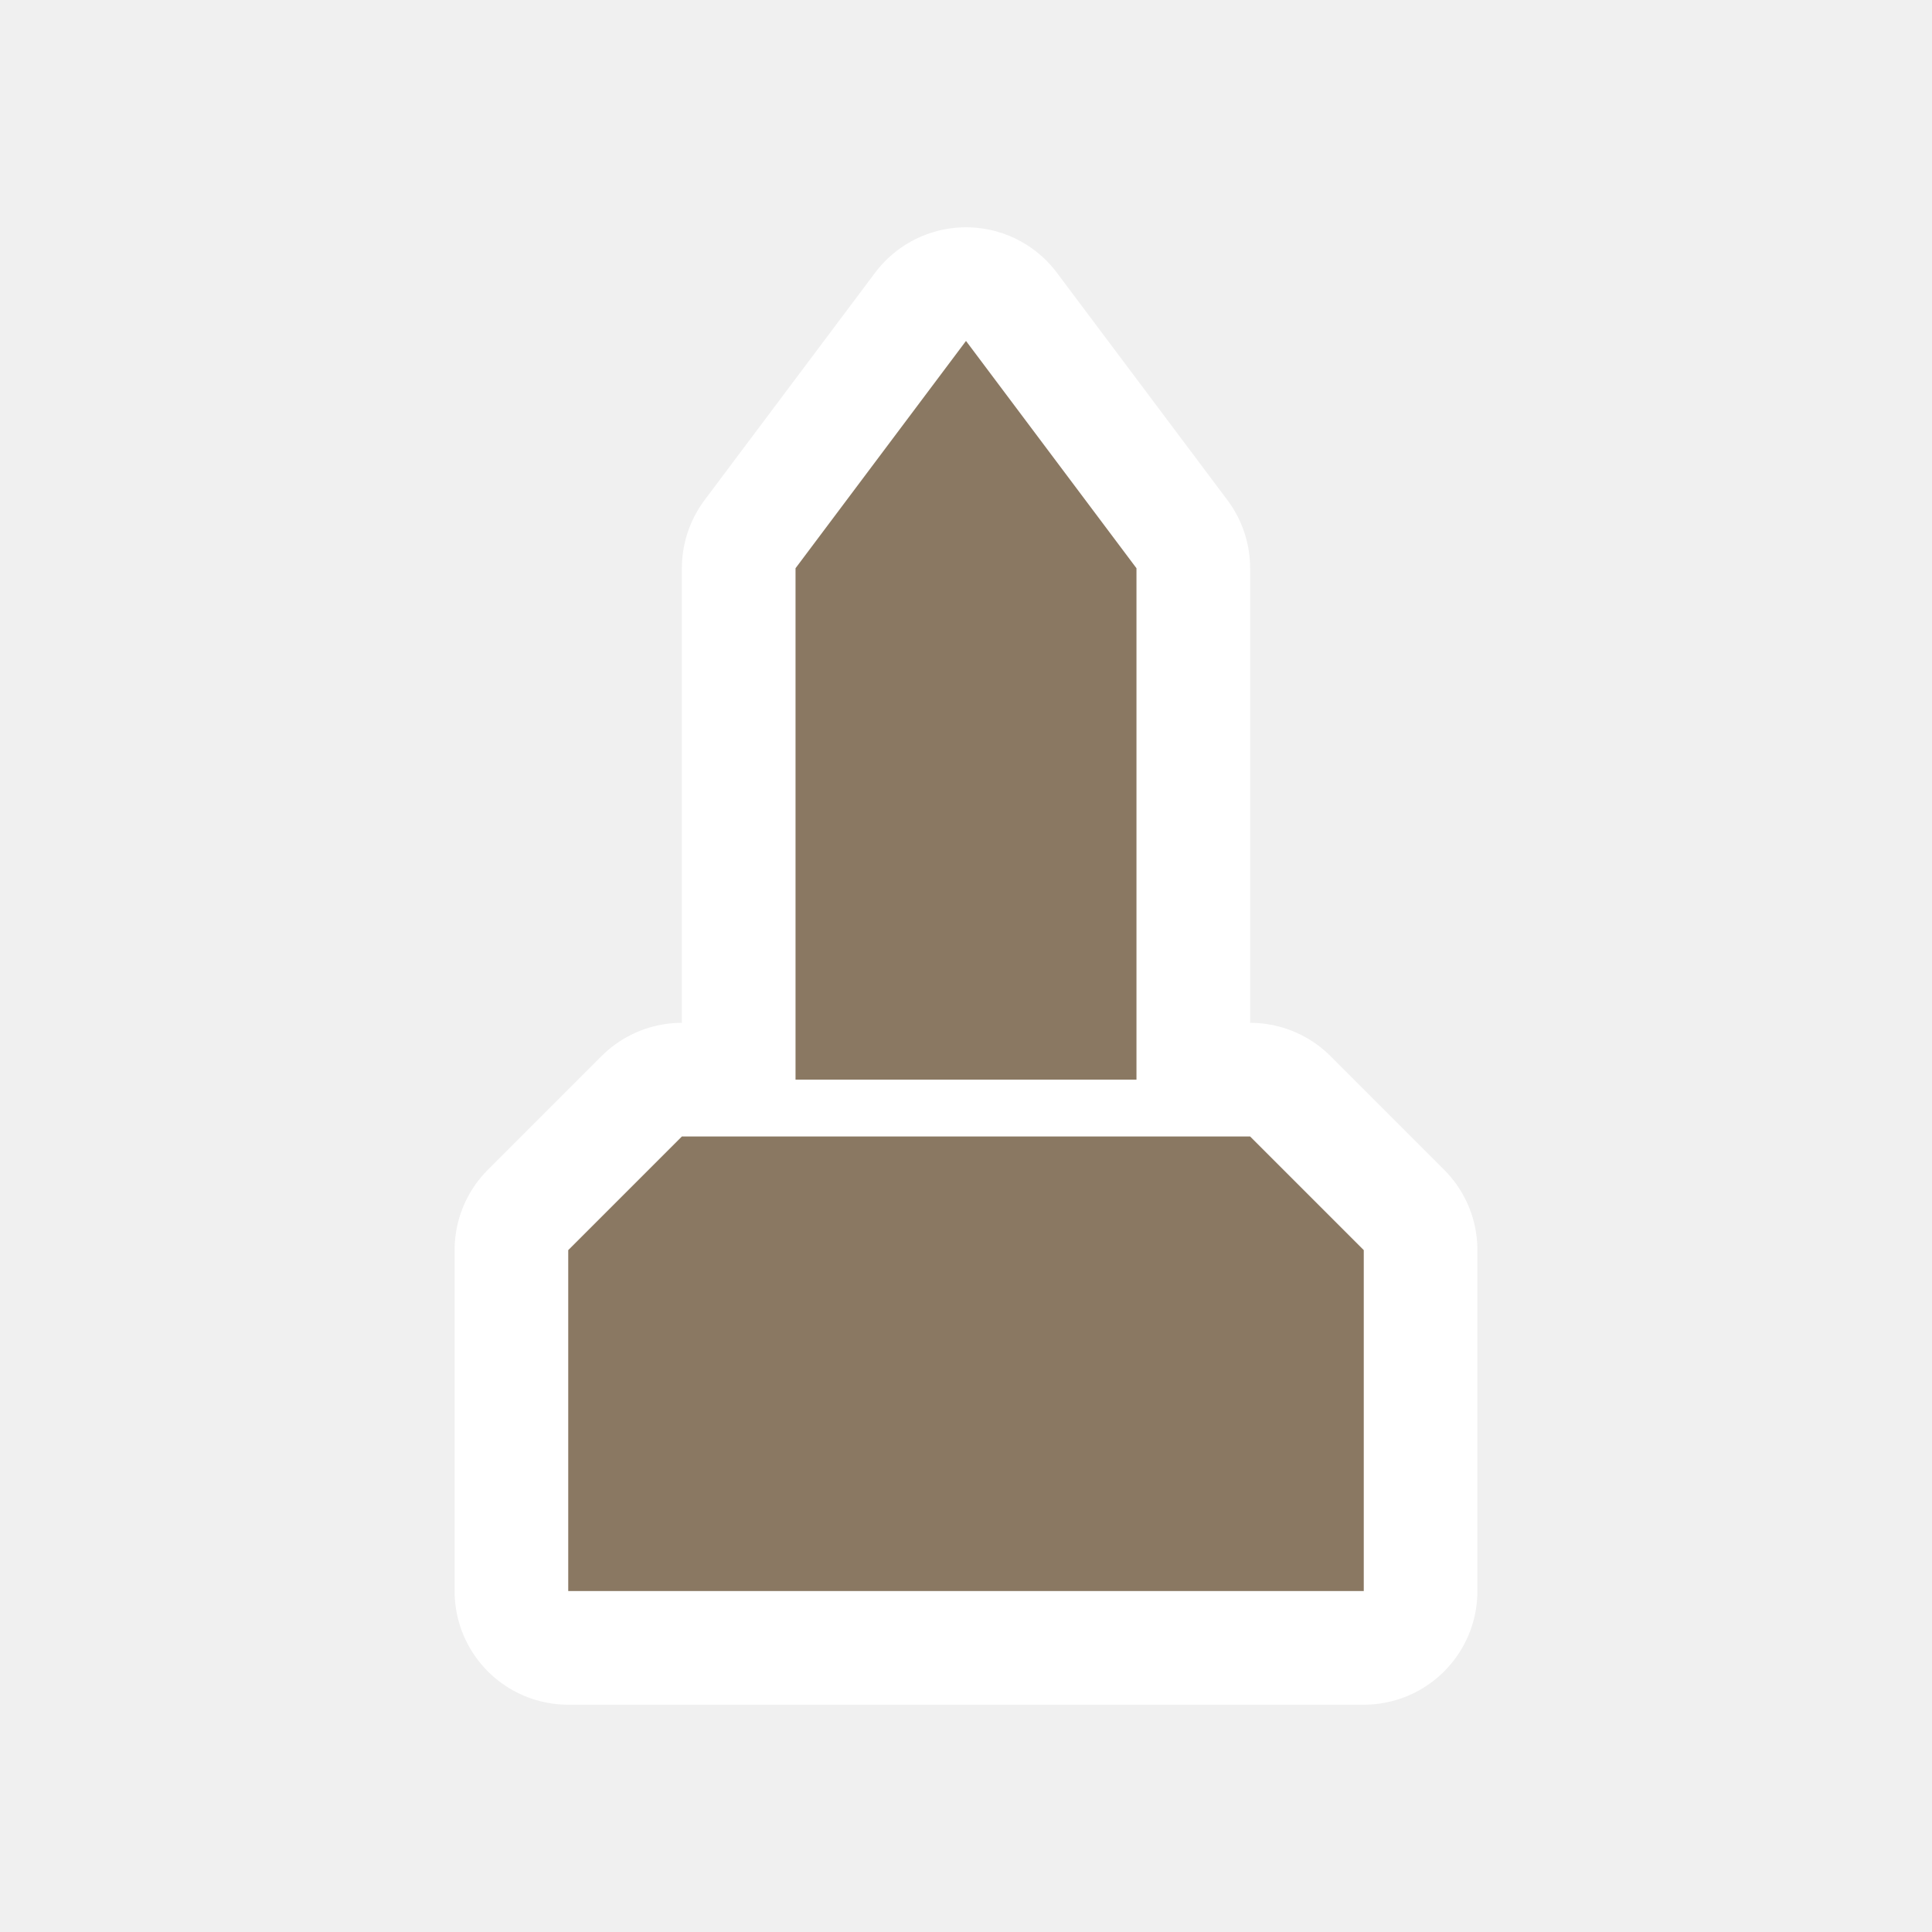
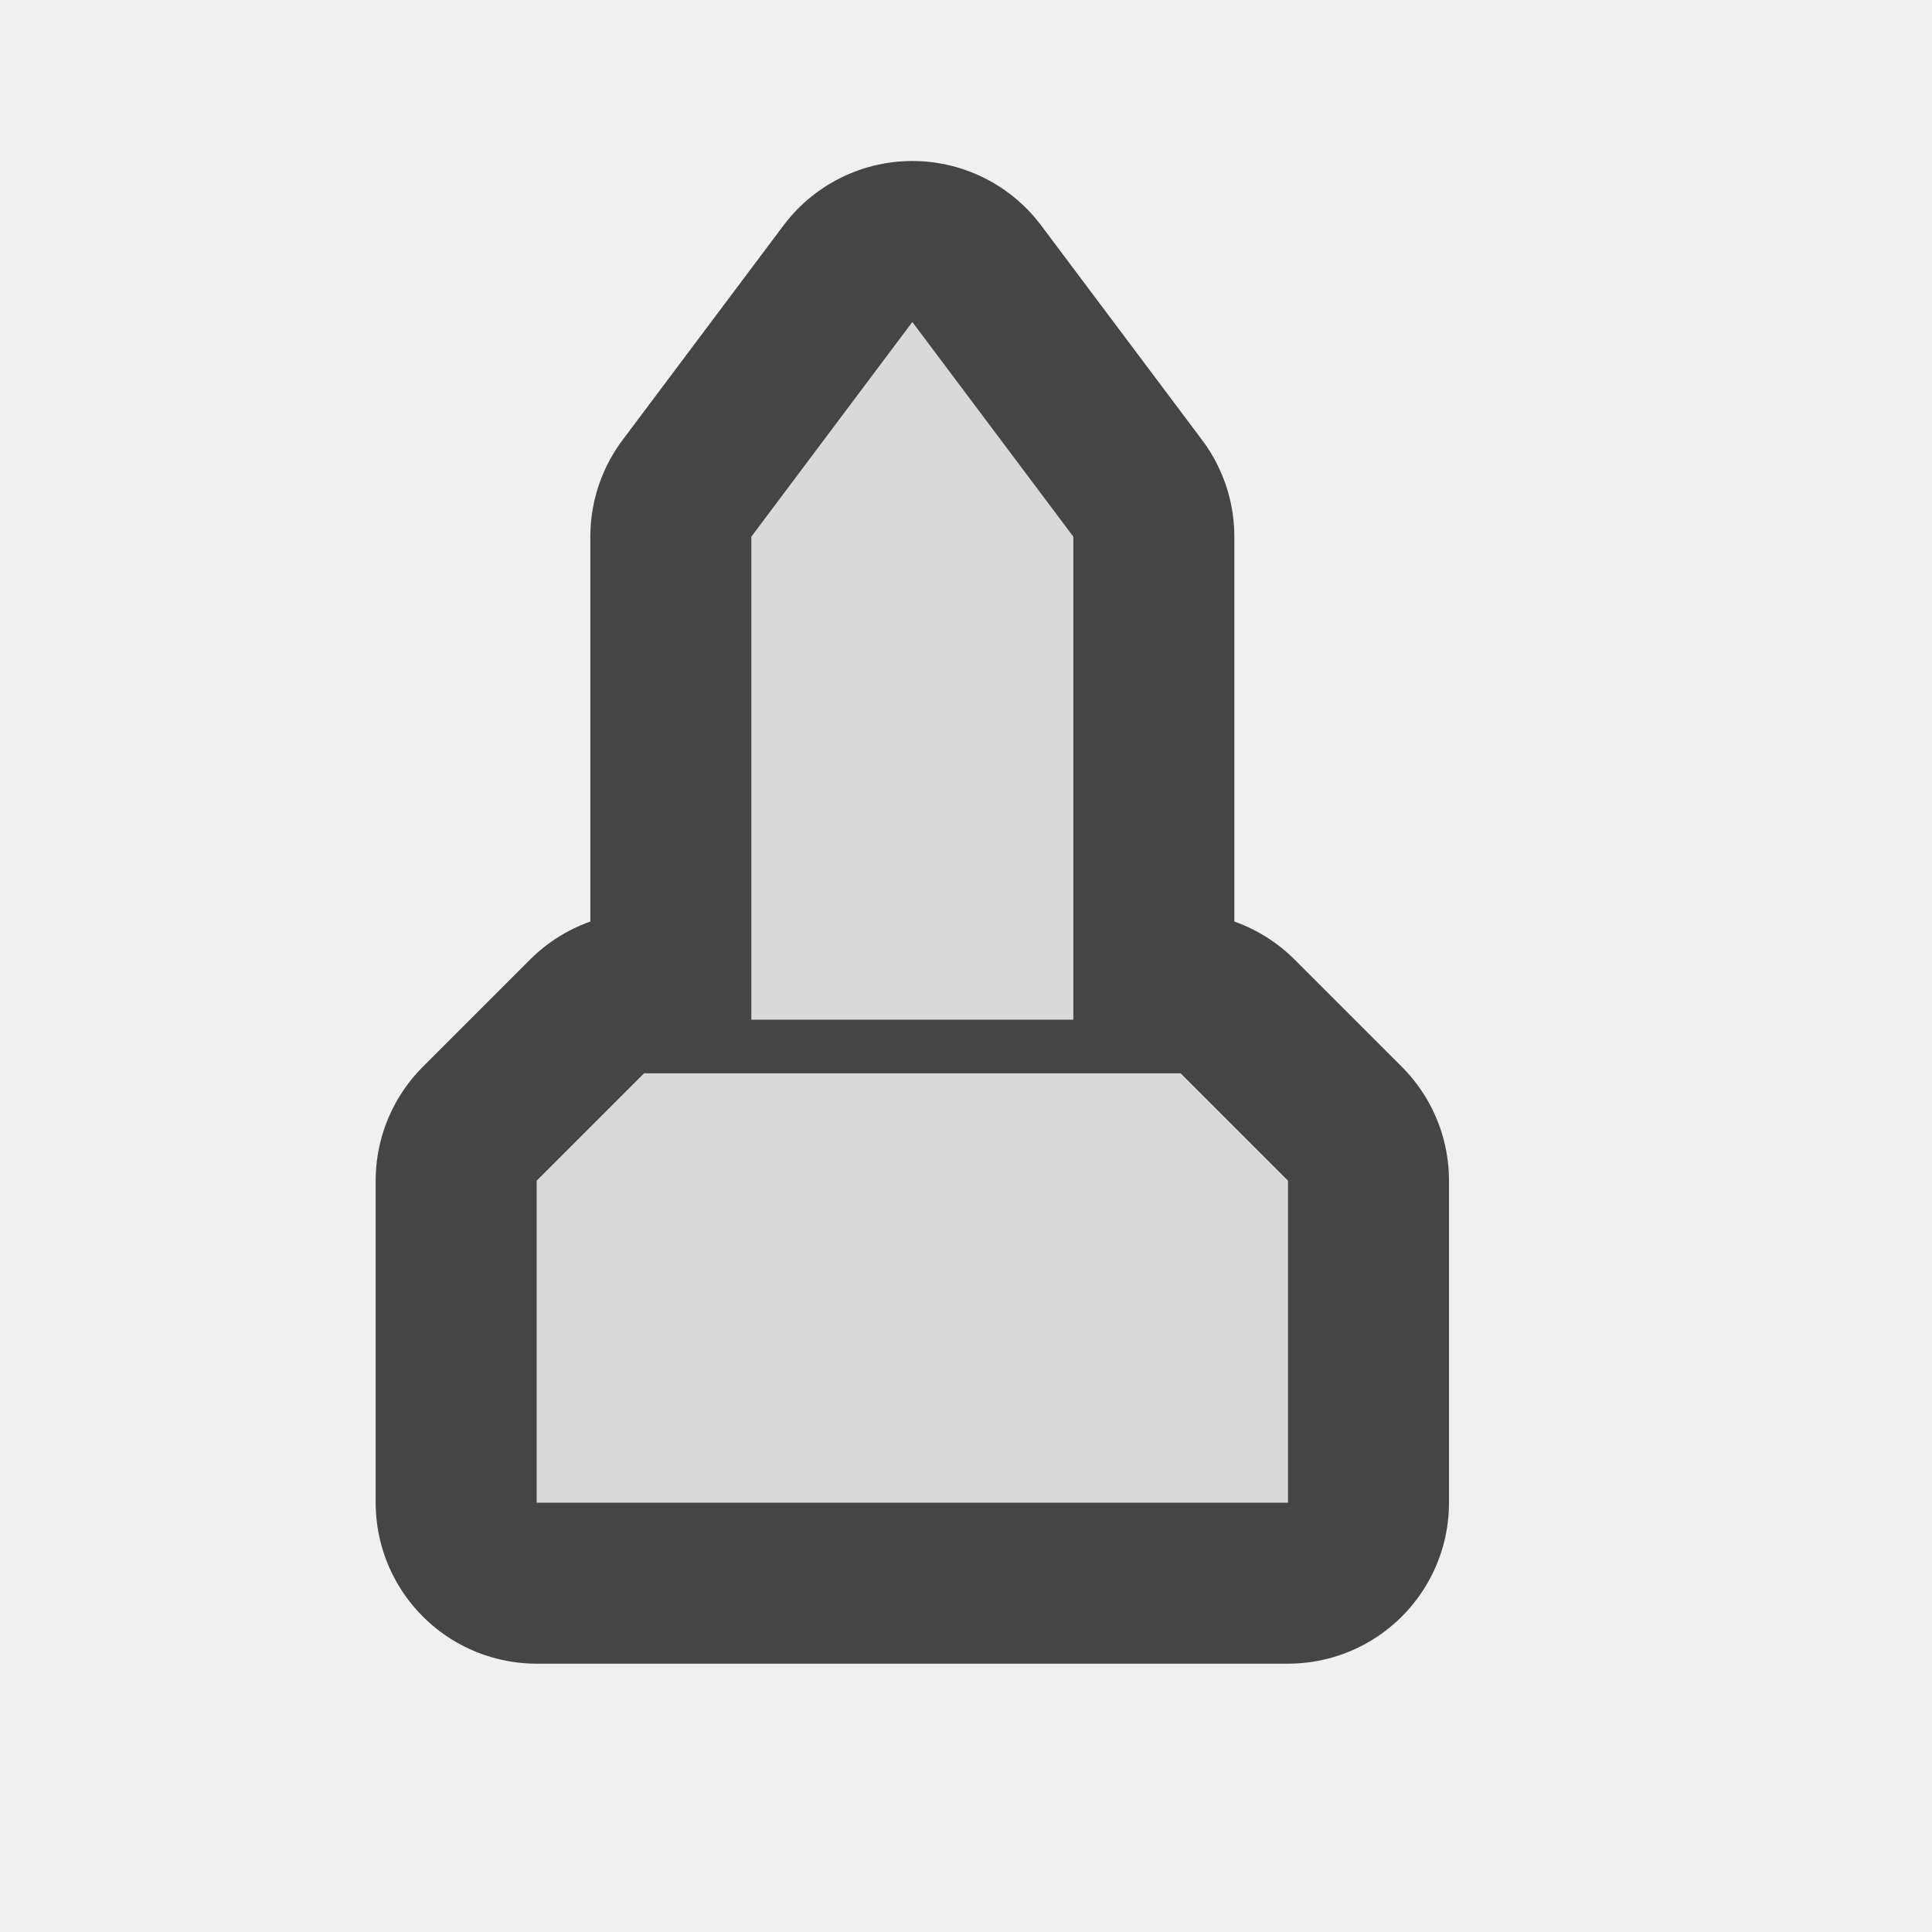
- <svg xmlns="http://www.w3.org/2000/svg" viewBox="0 0 17 17" height="17" width="17">
-   <rect fill="none" x="0" y="0" width="17" height="17" />
-   <path fill="#ffffff" transform="translate(3 3)" d="M5.5,0L4,2v4.5h3V2L5.5,0z M3,7L2,8  v3h7V8L8,7H3z" style="stroke-linejoin:round;stroke-miterlimit:4;" stroke="#ffffff" stroke-width="2" />
-   <path fill="#8a7862" transform="translate(3 3)" d="M5.5,0L4,2v4.5h3V2L5.5,0z M3,7L2,8  v3h7V8L8,7H3z" />
+ <svg xmlns="http://www.w3.org/2000/svg" viewBox="0 0 18 18" height="18" width="18">
+   <rect fill="none" x="0" y="0" width="18" height="18" />
+   <path fill="#454545" transform="translate(3 3)" d="M5.5,0L4,2v4.5h3V2L5.5,0z M3,7L2,8  v3h7V8L8,7H3z" style="stroke-linejoin:round;stroke-miterlimit:4px;" stroke="#454545" stroke-width="3" />
+   <path fill="#d9d9d9" transform="translate(3 3)" d="M5.5,0L4,2v4.5h3V2L5.5,0z M3,7L2,8  v3h7V8L8,7H3z" />
</svg>
